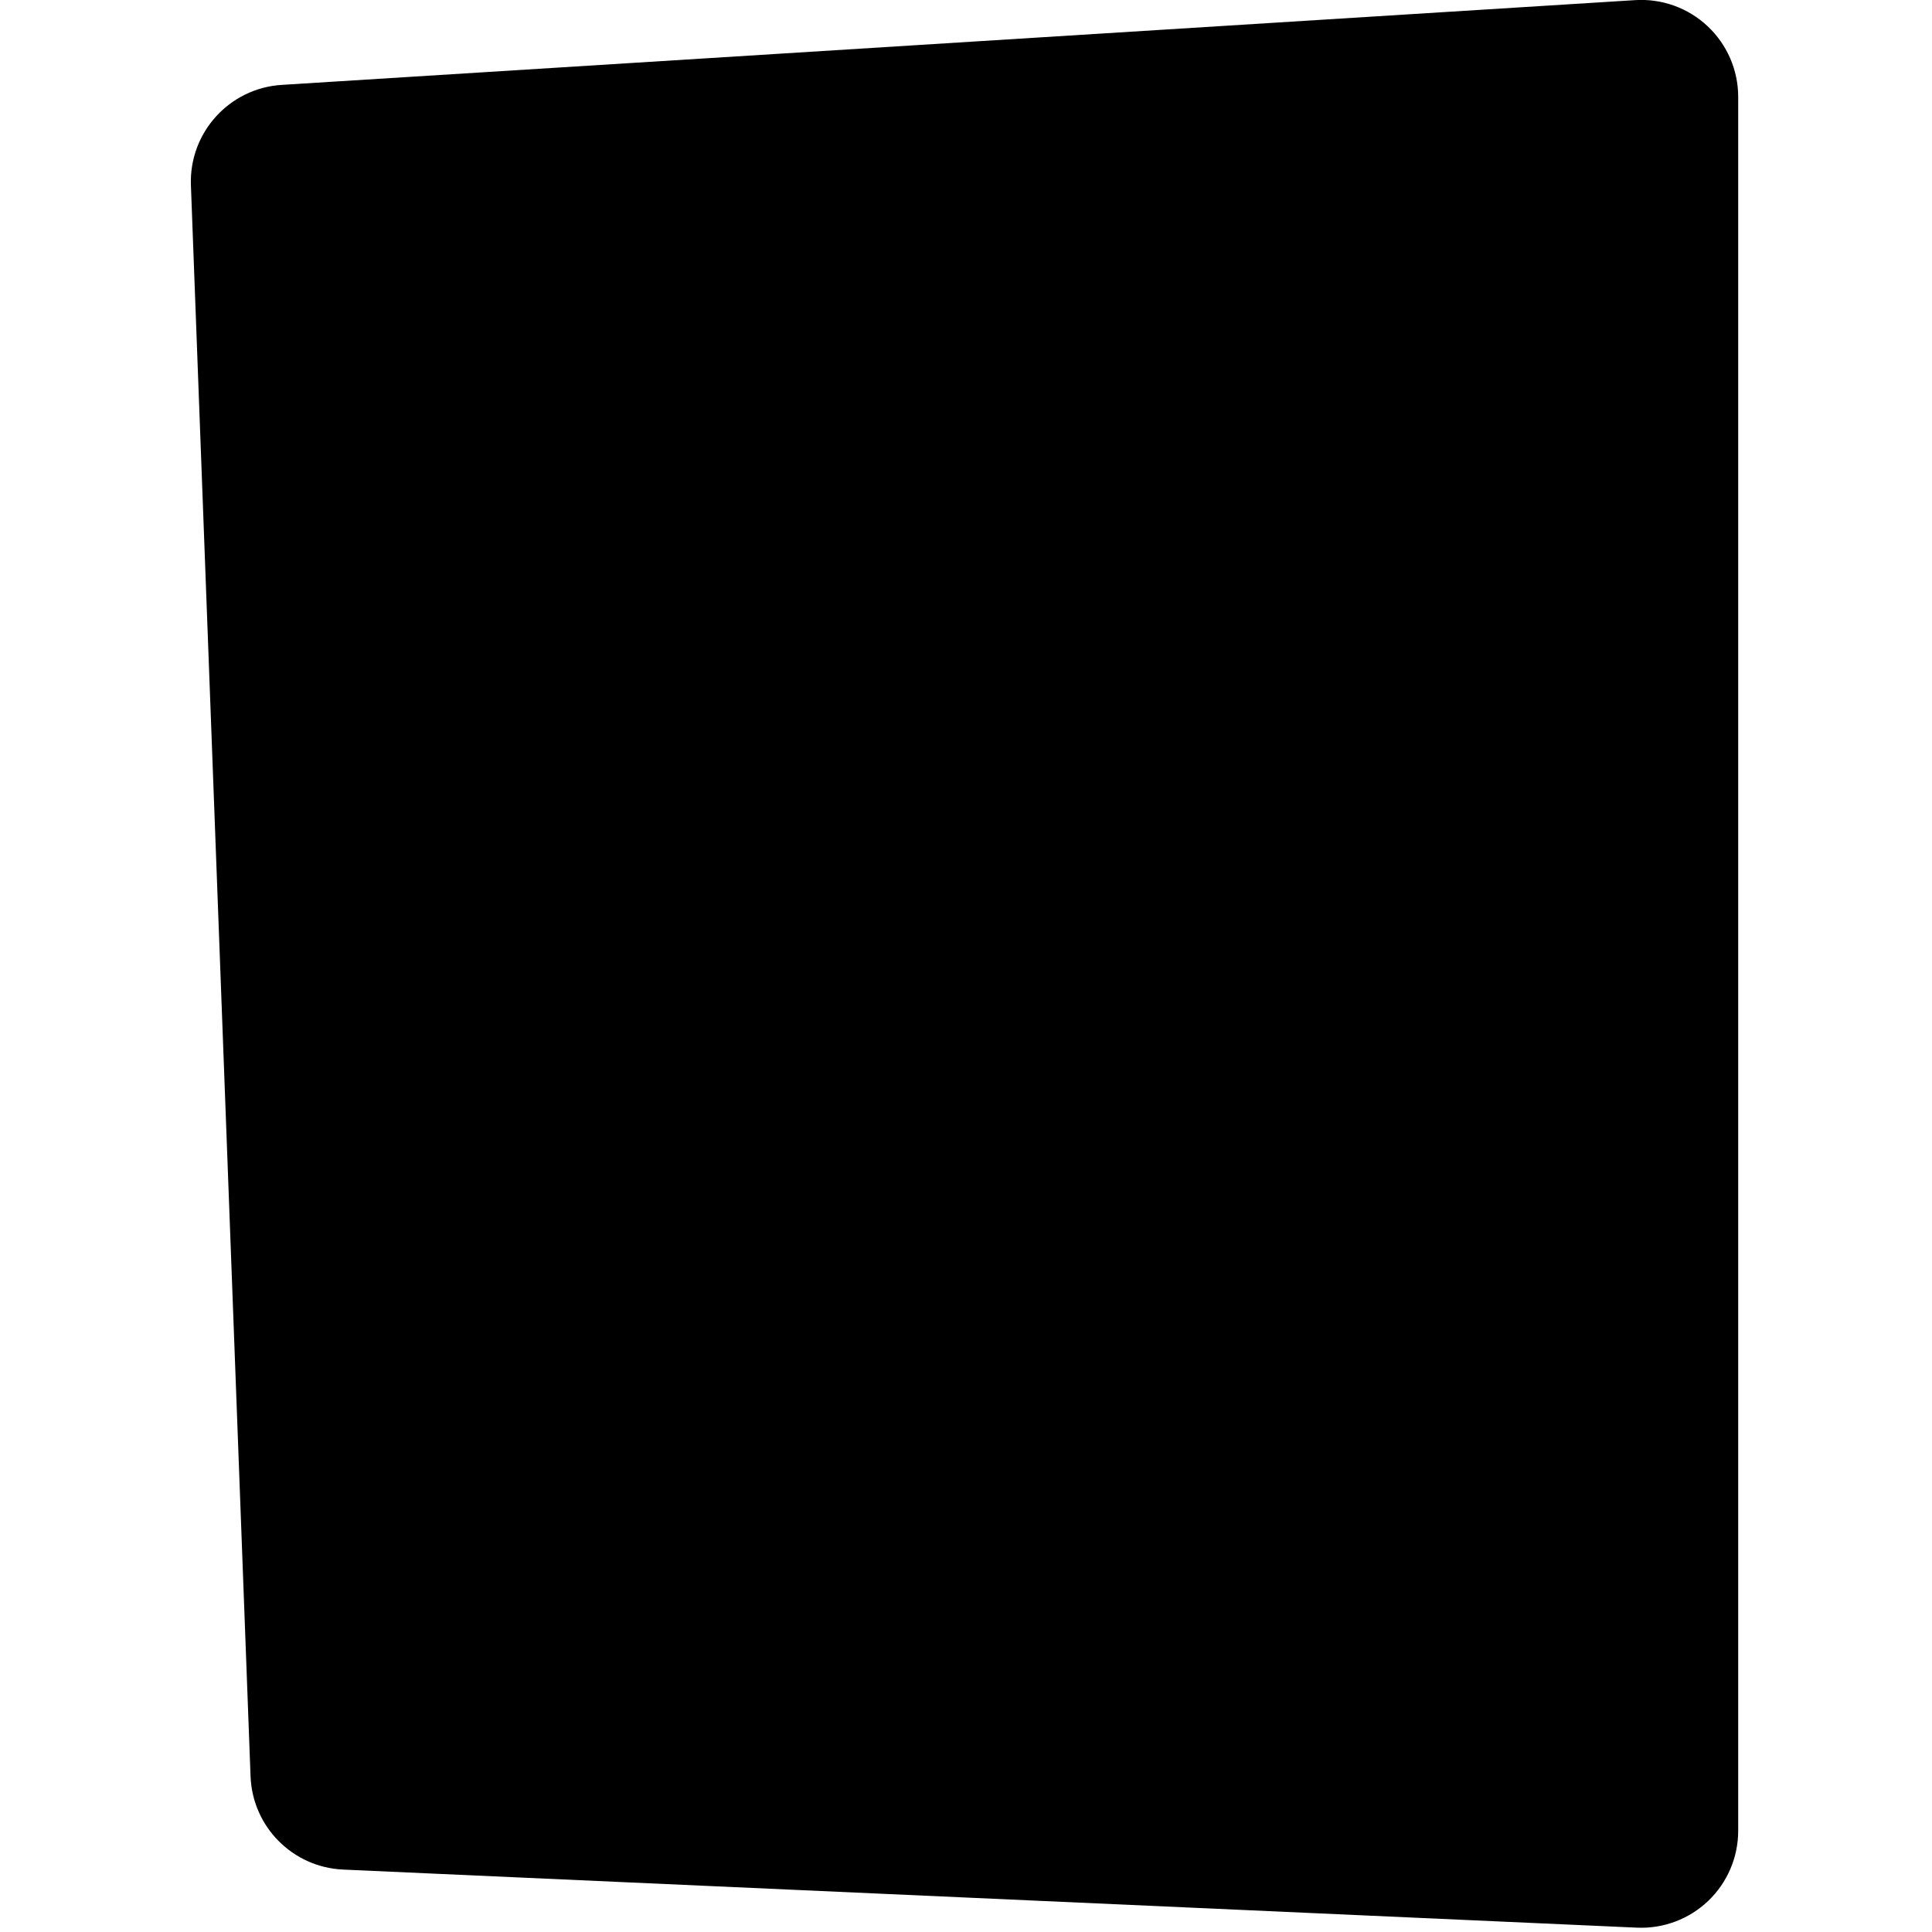
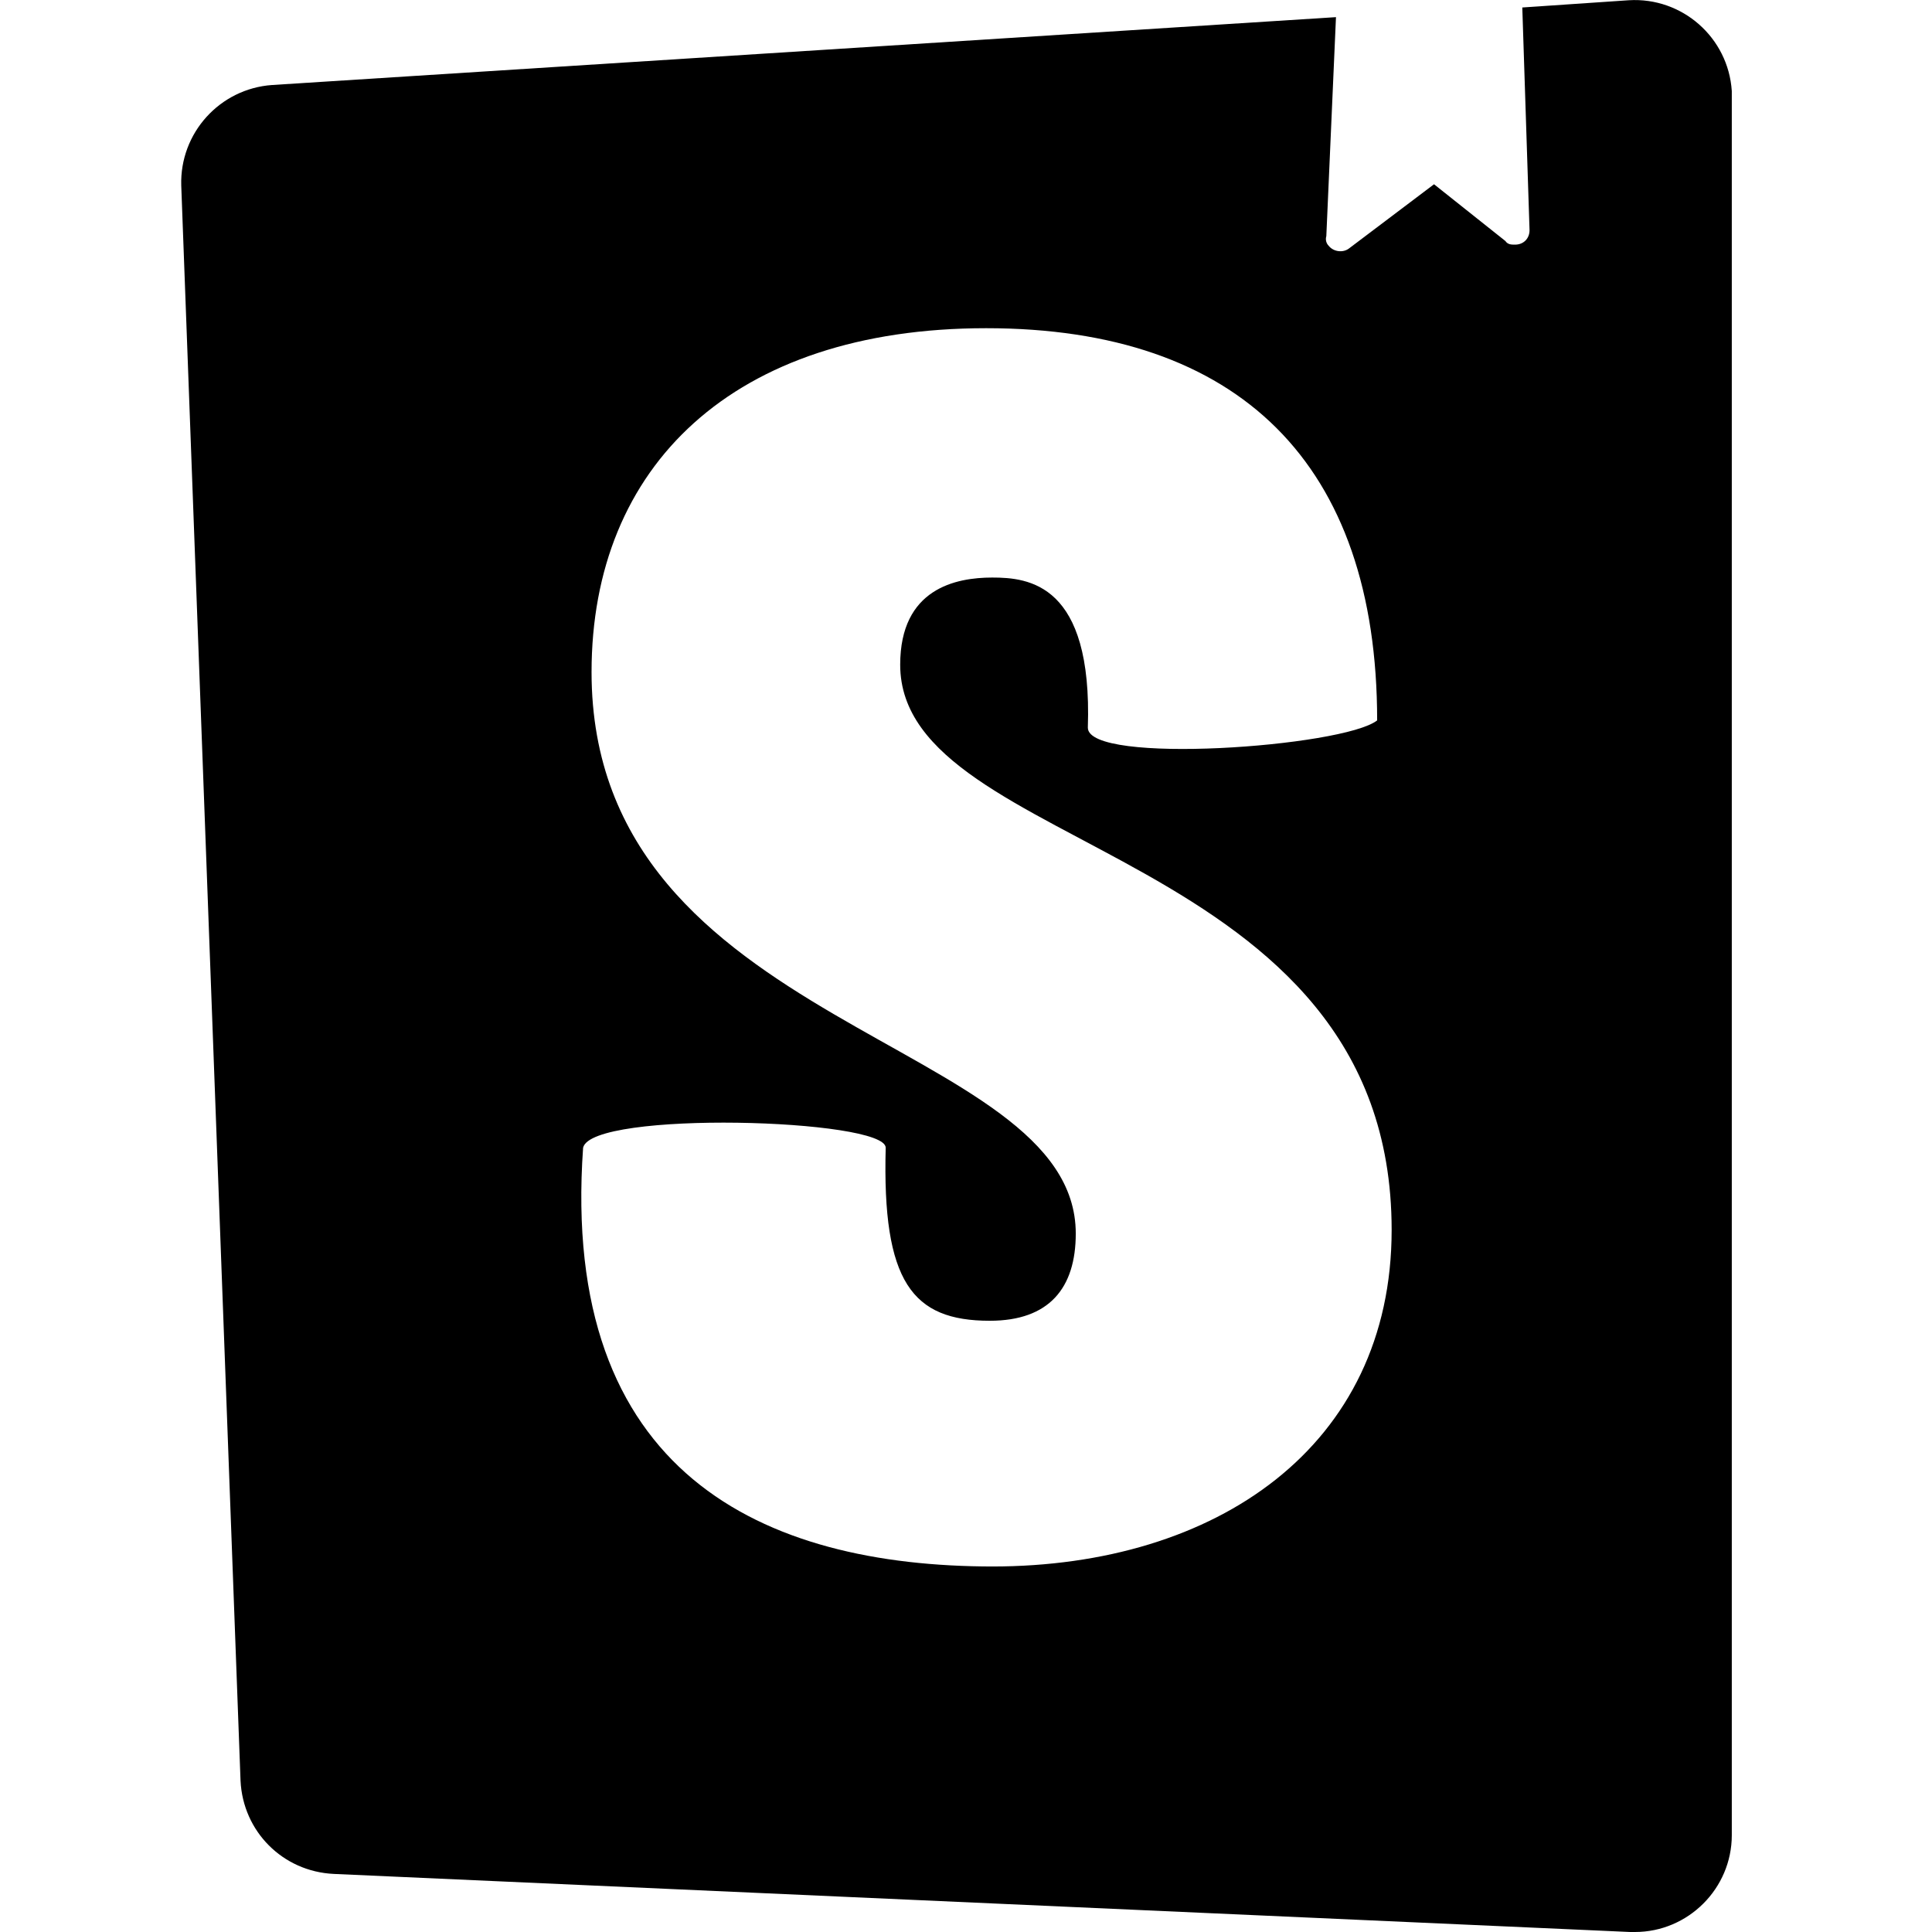
<svg xmlns="http://www.w3.org/2000/svg" viewBox="0 0 16 16">
-   <path d="M2.075 14.712 1.581 1.533a.803.803 0 0 1 .752-.83L13.542.001a.803.803 0 0 1 .853.8v14.361a.803.803 0 0 1-.839.802l-10.715-.481a.803.803 0 0 1-.766-.772" />
-   <mask id="a" width="14" height="16" x="1" y="0" maskUnits="userSpaceOnUse" style="mask-type:luminance">
-     <path d="M2.075 14.712 1.581 1.533a.803.803 0 0 1 .752-.83L13.542.001a.803.803 0 0 1 .853.8v14.361a.803.803 0 0 1-.839.802l-10.715-.481a.803.803 0 0 1-.766-.772" />
-   </mask>
-   <g mask="url(#a)">
-     <path d="m11.043 1.962.076-1.841L12.66 0l.066 1.9a.12.12 0 0 1-.194.097l-.593-.467-.703.533a.12.12 0 0 1-.192-.1M9.074 6.018c0 .312 2.104.162 2.386-.057 0-2.127-1.141-3.244-3.23-3.244S4.968 3.852 4.968 5.554c0 2.965 4.001 3.022 4.001 4.64 0 .453-.222.723-.711.723-.637 0-.89-.326-.86-1.432 0-.24-2.43-.315-2.504 0-.189 2.682 1.482 3.455 3.394 3.455 1.852 0 3.305-.987 3.305-2.775 0-3.178-4.061-3.093-4.061-4.668 0-.638.474-.723.756-.723.296 0 .83.052.785 1.244" />
-   </g>
+   <path d="M14.342.754a.806.806 0 0 0-.853-.752l-.882.06.06 1.844c0 .07-.05.12-.12.12-.03 0-.06 0-.08-.03l-.591-.47-.702.53c-.05.04-.13.03-.17-.02a.08.08 0 0 1-.02-.08l.08-1.814-8.811.562a.81.81 0 0 0-.752.832l.491 13.211c.02.421.35.752.772.772L13.5 16h.04c.44 0 .802-.36.802-.802V.754M8.227 12.973c-1.915 0-3.589-.772-3.398-3.468.07-.311 2.506-.241 2.506 0-.03 1.112.22 1.433.862 1.433.491 0 .712-.27.712-.722 0-1.624-4.01-1.674-4.01-4.65 0-1.705 1.173-2.848 3.268-2.848s3.238 1.123 3.238 3.248c-.281.22-2.396.371-2.396.06.04-1.193-.491-1.243-.792-1.243-.3 0-.762.09-.762.722 0 1.574 4.07 1.494 4.07 4.681 0 1.794-1.454 2.787-3.308 2.787z" />
</svg>
